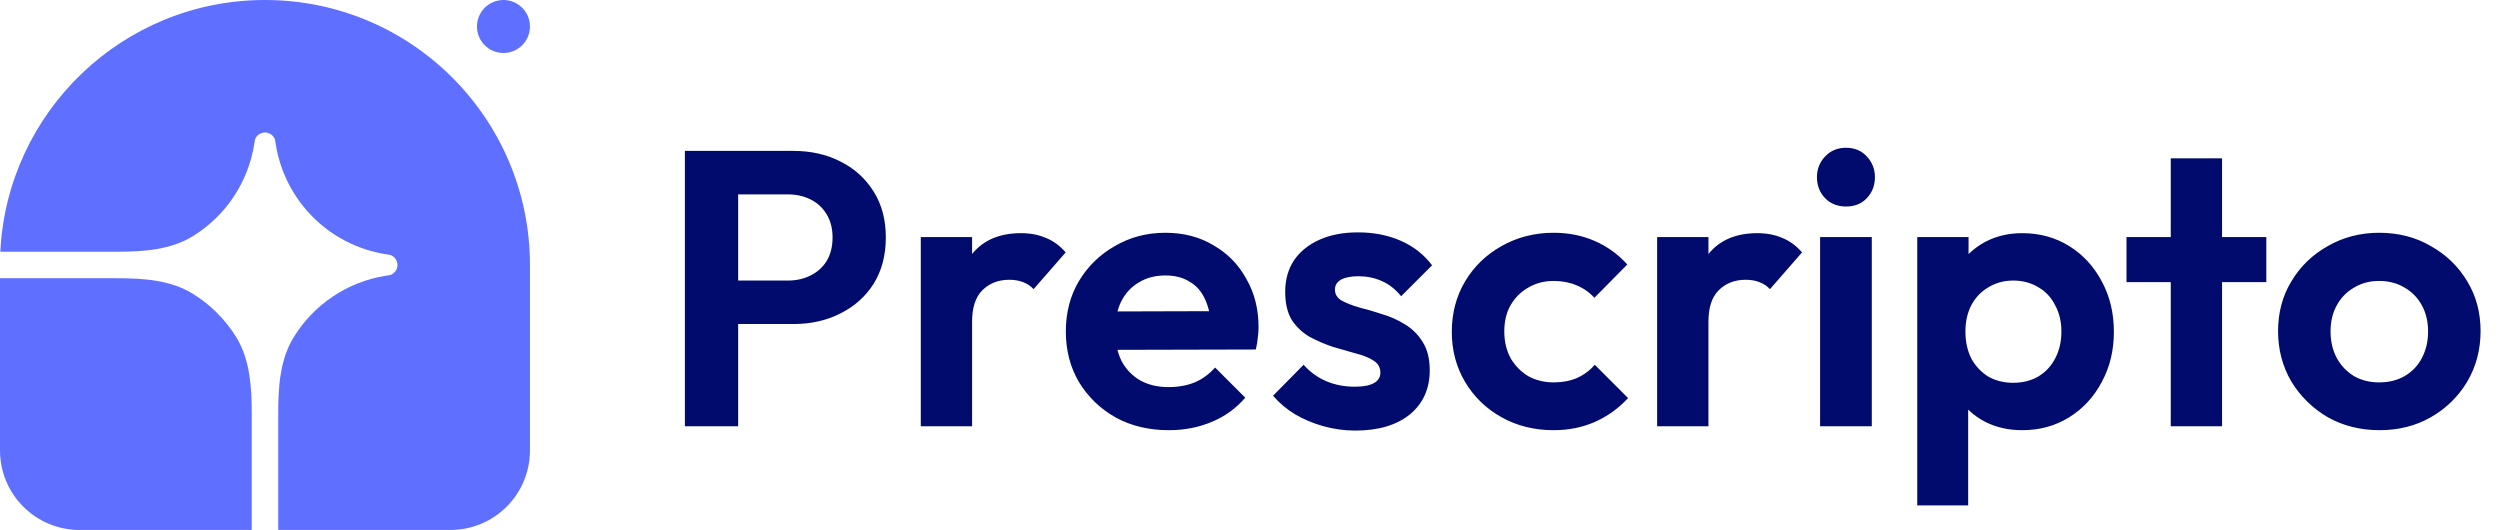
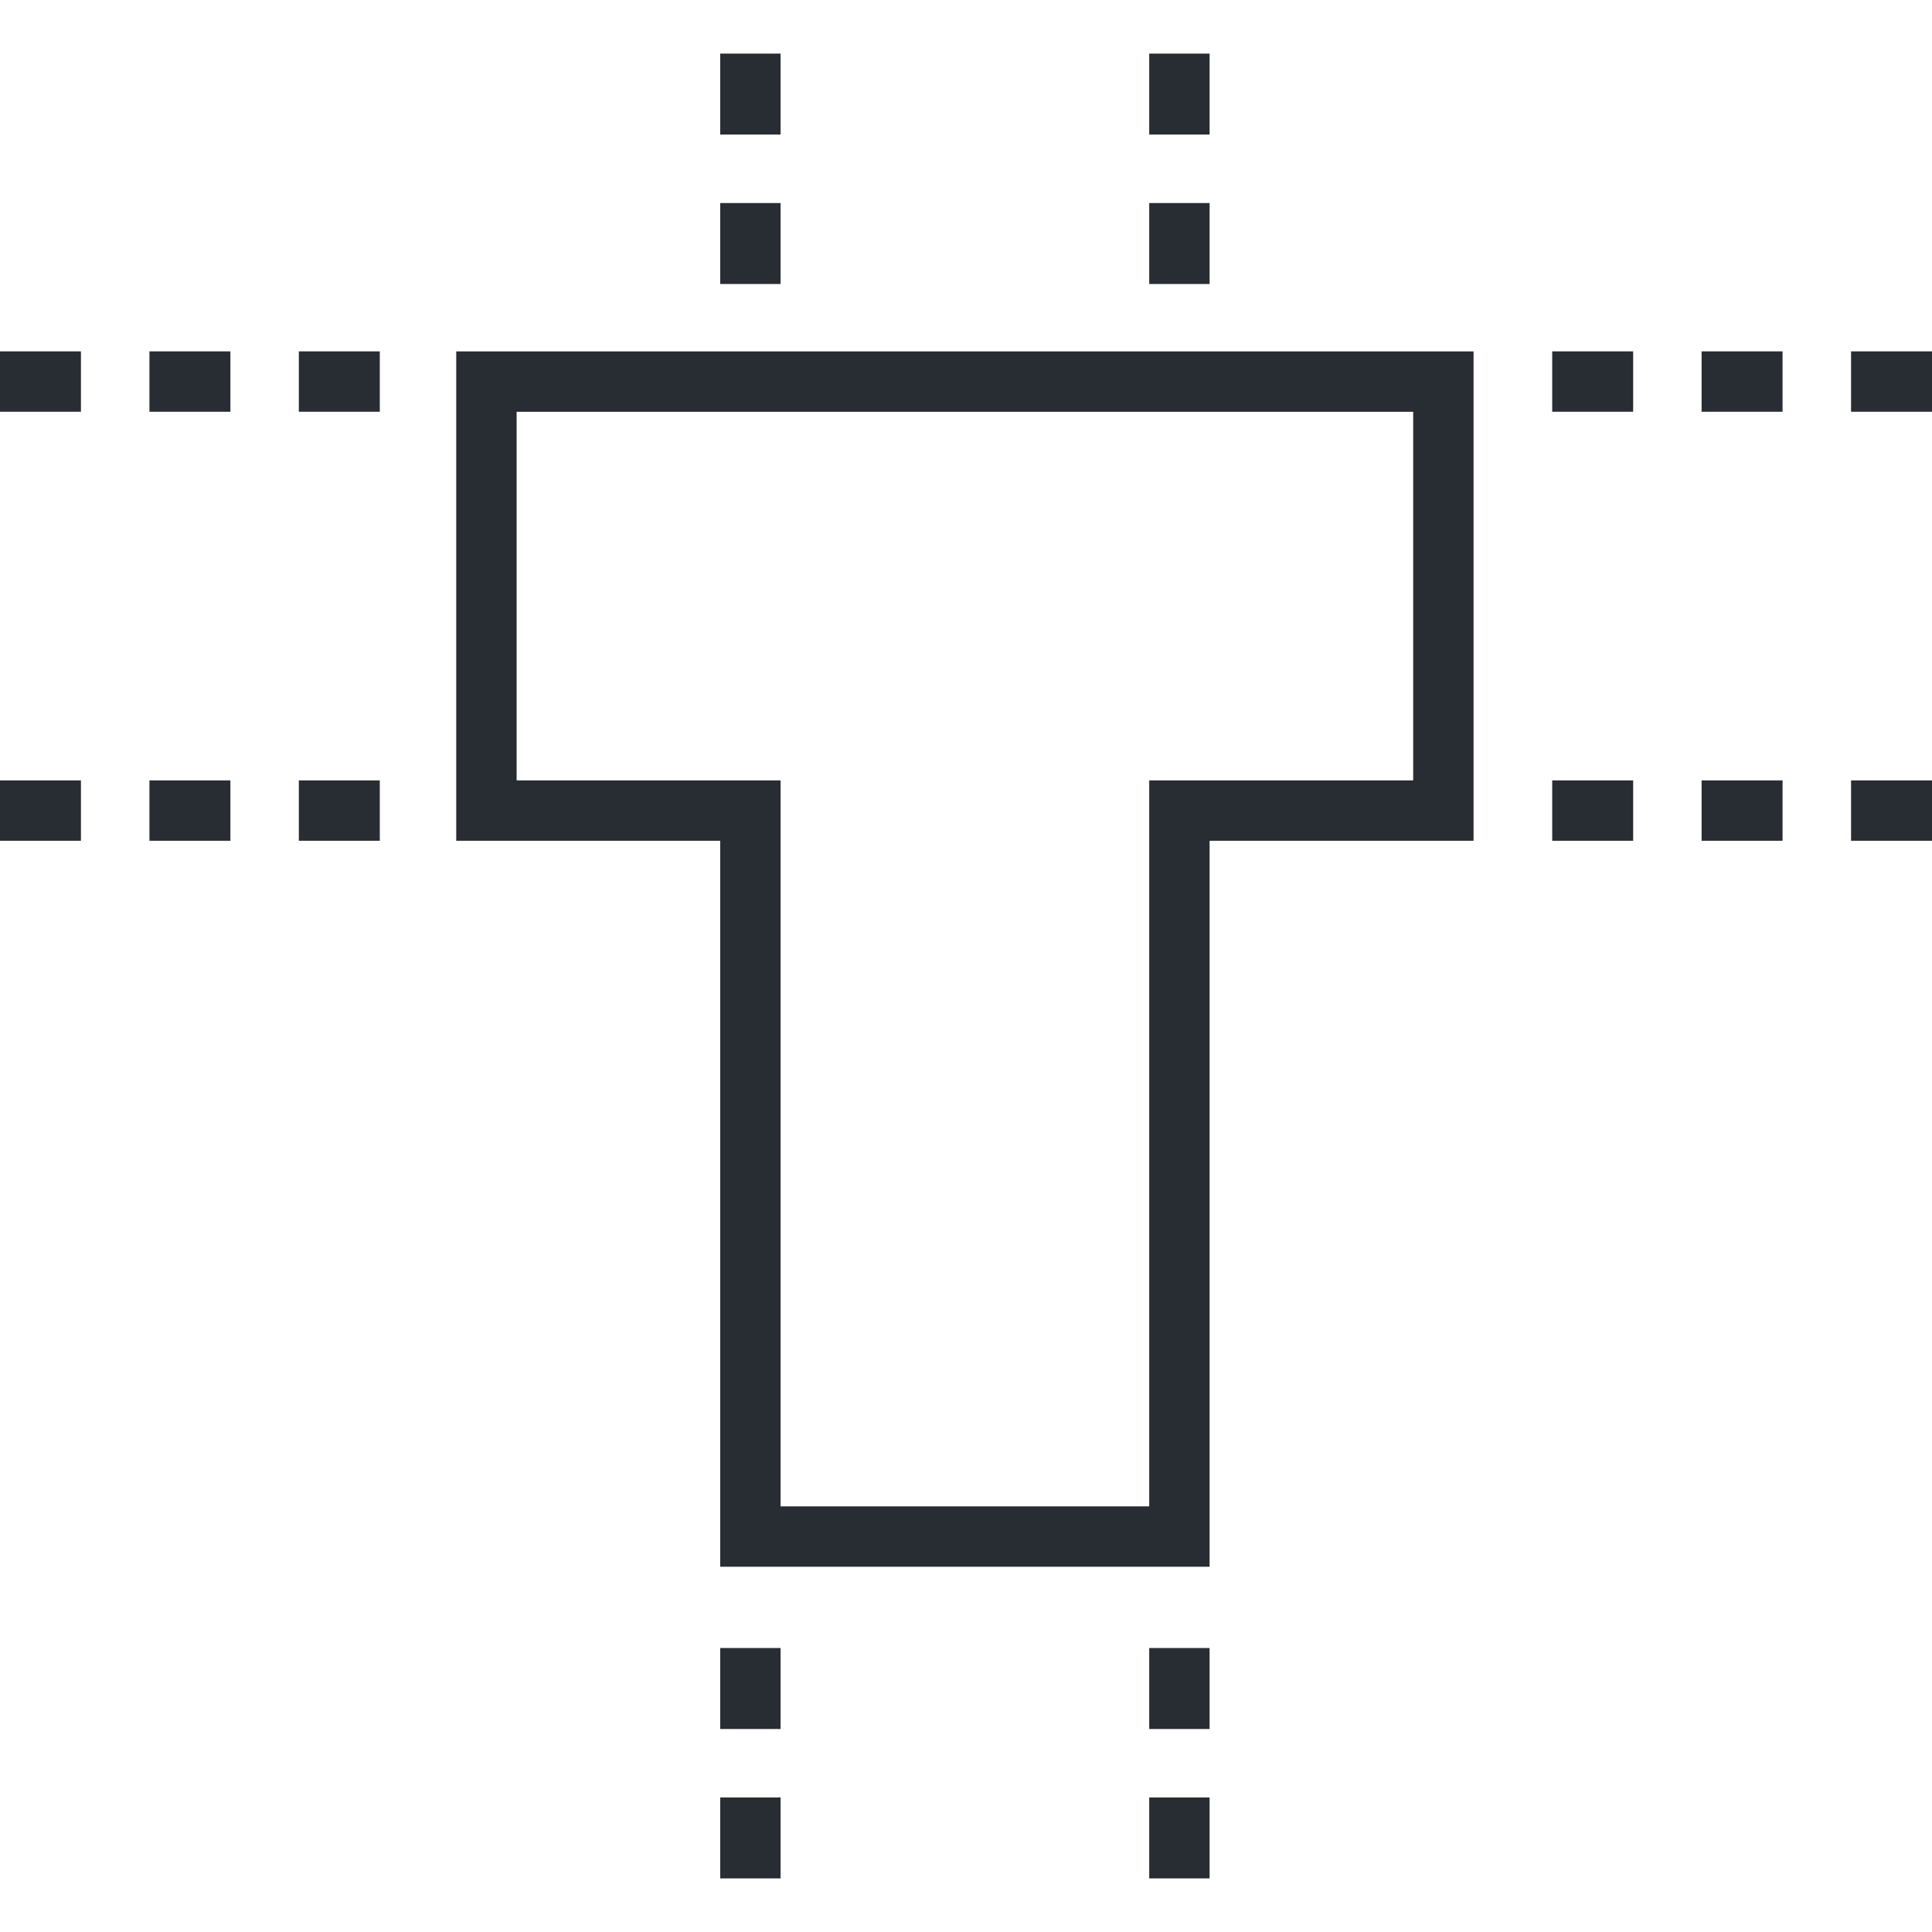
- <svg xmlns="http://www.w3.org/2000/svg" width="217" height="46" viewBox="0 0 217 46" fill="none">
-   <path d="M23 0C35.703 0 46 10.297 46 23V39.1C46 40.93 45.273 42.685 43.979 43.979C42.685 45.273 40.93 46 39.1 46H24.15V35.91C24.15 33.608 24.29 31.223 25.497 29.263C26.362 27.859 27.518 26.657 28.888 25.738C30.258 24.82 31.81 24.208 33.437 23.942L33.878 23.871C34.059 23.808 34.217 23.691 34.328 23.535C34.44 23.379 34.5 23.192 34.5 23C34.5 22.808 34.44 22.621 34.328 22.465C34.217 22.309 34.059 22.192 33.878 22.129L33.437 22.058C31.059 21.67 28.863 20.544 27.159 18.84C25.456 17.137 24.33 14.941 23.942 12.563L23.87 12.122C23.808 11.941 23.691 11.783 23.535 11.671C23.379 11.56 23.192 11.5 23 11.5C22.808 11.5 22.621 11.56 22.465 11.671C22.309 11.783 22.191 11.941 22.129 12.122L22.058 12.563C21.792 14.19 21.18 15.742 20.261 17.111C19.343 18.481 18.141 19.638 16.737 20.502C14.777 21.71 12.392 21.85 10.09 21.85H0.027C0.629 9.682 10.683 0 23 0Z" fill="#5F6FFF" />
-   <path d="M0 24.15H10.09C12.392 24.15 14.777 24.29 16.737 25.498C18.269 26.442 19.558 27.731 20.502 29.263C21.71 31.223 21.85 33.608 21.85 35.91V46H6.9C5.07 46 3.315 45.273 2.021 43.979C0.727 42.685 0 40.93 0 39.1L0 24.15ZM46 2.3C46 2.91 45.758 3.495 45.326 3.926C44.895 4.358 44.31 4.6 43.7 4.6C43.09 4.6 42.505 4.358 42.074 3.926C41.642 3.495 41.4 2.91 41.4 2.3C41.4 1.69 41.642 1.105 42.074 0.674C42.505 0.242 43.09 0 43.7 0C44.31 0 44.895 0.242 45.326 0.674C45.758 1.105 46 1.69 46 2.3Z" fill="#5F6FFF" />
-   <path d="M62.848 28.126V24.352H68.39C69.115 24.352 69.773 24.205 70.362 23.91C70.951 23.615 71.416 23.196 71.756 22.652C72.096 22.085 72.266 21.405 72.266 20.612C72.266 19.841 72.096 19.173 71.756 18.606C71.416 18.039 70.951 17.609 70.362 17.314C69.773 17.019 69.115 16.872 68.39 16.872H62.848V13.098H68.866C70.385 13.098 71.745 13.404 72.946 14.016C74.17 14.628 75.133 15.501 75.836 16.634C76.539 17.745 76.89 19.071 76.89 20.612C76.89 22.153 76.539 23.491 75.836 24.624C75.133 25.735 74.17 26.596 72.946 27.208C71.745 27.82 70.385 28.126 68.866 28.126H62.848ZM59.448 37V13.098H64.072V37H59.448ZM79.923 37V20.578H84.377V37H79.923ZM84.377 27.922L82.643 26.766C82.847 24.749 83.436 23.162 84.411 22.006C85.386 20.827 86.791 20.238 88.627 20.238C89.421 20.238 90.135 20.374 90.769 20.646C91.404 20.895 91.982 21.315 92.503 21.904L89.715 25.1C89.466 24.828 89.16 24.624 88.797 24.488C88.457 24.352 88.061 24.284 87.607 24.284C86.655 24.284 85.873 24.59 85.261 25.202C84.672 25.791 84.377 26.698 84.377 27.922ZM101.457 37.34C99.734 37.34 98.204 36.977 96.867 36.252C95.529 35.504 94.464 34.484 93.671 33.192C92.9 31.9 92.515 30.427 92.515 28.772C92.515 27.14 92.889 25.689 93.637 24.42C94.407 23.128 95.45 22.108 96.765 21.36C98.079 20.589 99.541 20.204 101.151 20.204C102.738 20.204 104.132 20.567 105.333 21.292C106.557 21.995 107.509 22.969 108.189 24.216C108.892 25.44 109.243 26.834 109.243 28.398C109.243 28.693 109.22 28.999 109.175 29.316C109.152 29.611 109.096 29.951 109.005 30.336L95.201 30.37V27.038L106.931 27.004L105.129 28.398C105.084 27.423 104.902 26.607 104.585 25.95C104.29 25.293 103.848 24.794 103.259 24.454C102.692 24.091 101.99 23.91 101.151 23.91C100.267 23.91 99.496 24.114 98.839 24.522C98.181 24.907 97.671 25.463 97.309 26.188C96.969 26.891 96.799 27.729 96.799 28.704C96.799 29.701 96.98 30.574 97.343 31.322C97.728 32.047 98.272 32.614 98.975 33.022C99.677 33.407 100.494 33.6 101.423 33.6C102.262 33.6 103.021 33.464 103.701 33.192C104.381 32.897 104.97 32.467 105.469 31.9L108.087 34.518C107.294 35.447 106.319 36.15 105.163 36.626C104.03 37.102 102.794 37.34 101.457 37.34ZM117.641 37.374C116.712 37.374 115.794 37.249 114.887 37C114.003 36.751 113.187 36.411 112.439 35.98C111.691 35.527 111.045 34.983 110.501 34.348L113.153 31.662C113.72 32.297 114.377 32.773 115.125 33.09C115.873 33.407 116.701 33.566 117.607 33.566C118.333 33.566 118.877 33.464 119.239 33.26C119.625 33.056 119.817 32.75 119.817 32.342C119.817 31.889 119.613 31.537 119.205 31.288C118.82 31.039 118.31 30.835 117.675 30.676C117.041 30.495 116.372 30.302 115.669 30.098C114.989 29.871 114.332 29.588 113.697 29.248C113.063 28.885 112.541 28.398 112.133 27.786C111.748 27.151 111.555 26.335 111.555 25.338C111.555 24.295 111.805 23.389 112.303 22.618C112.825 21.847 113.561 21.247 114.513 20.816C115.465 20.385 116.587 20.17 117.879 20.17C119.239 20.17 120.463 20.408 121.551 20.884C122.662 21.36 123.58 22.074 124.305 23.026L121.619 25.712C121.121 25.1 120.554 24.658 119.919 24.386C119.307 24.114 118.639 23.978 117.913 23.978C117.256 23.978 116.746 24.08 116.383 24.284C116.043 24.488 115.873 24.771 115.873 25.134C115.873 25.542 116.066 25.859 116.451 26.086C116.859 26.313 117.381 26.517 118.015 26.698C118.65 26.857 119.307 27.049 119.987 27.276C120.69 27.48 121.347 27.775 121.959 28.16C122.594 28.545 123.104 29.055 123.489 29.69C123.897 30.325 124.101 31.141 124.101 32.138C124.101 33.747 123.523 35.028 122.367 35.98C121.211 36.909 119.636 37.374 117.641 37.374ZM134.857 37.34C133.179 37.34 131.672 36.966 130.335 36.218C128.997 35.47 127.943 34.45 127.173 33.158C126.402 31.866 126.017 30.415 126.017 28.806C126.017 27.174 126.402 25.712 127.173 24.42C127.943 23.128 128.997 22.108 130.335 21.36C131.695 20.589 133.202 20.204 134.857 20.204C136.149 20.204 137.339 20.442 138.427 20.918C139.515 21.394 140.455 22.074 141.249 22.958L138.393 25.848C137.962 25.372 137.441 25.009 136.829 24.76C136.239 24.511 135.582 24.386 134.857 24.386C134.041 24.386 133.304 24.579 132.647 24.964C132.012 25.327 131.502 25.837 131.117 26.494C130.754 27.129 130.573 27.888 130.573 28.772C130.573 29.633 130.754 30.404 131.117 31.084C131.502 31.741 132.012 32.263 132.647 32.648C133.304 33.011 134.041 33.192 134.857 33.192C135.605 33.192 136.273 33.067 136.863 32.818C137.475 32.546 137.996 32.161 138.427 31.662L141.317 34.552C140.478 35.459 139.515 36.15 138.427 36.626C137.339 37.102 136.149 37.34 134.857 37.34ZM143.839 37V20.578H148.293V37H143.839ZM148.293 27.922L146.559 26.766C146.763 24.749 147.353 23.162 148.327 22.006C149.302 20.827 150.707 20.238 152.543 20.238C153.337 20.238 154.051 20.374 154.685 20.646C155.32 20.895 155.898 21.315 156.419 21.904L153.631 25.1C153.382 24.828 153.076 24.624 152.713 24.488C152.373 24.352 151.977 24.284 151.523 24.284C150.571 24.284 149.789 24.59 149.177 25.202C148.588 25.791 148.293 26.698 148.293 27.922ZM157.984 37V20.578H162.472V37H157.984ZM160.228 17.926C159.502 17.926 158.902 17.688 158.426 17.212C157.95 16.713 157.712 16.101 157.712 15.376C157.712 14.673 157.95 14.073 158.426 13.574C158.902 13.075 159.502 12.826 160.228 12.826C160.976 12.826 161.576 13.075 162.03 13.574C162.506 14.073 162.744 14.673 162.744 15.376C162.744 16.101 162.506 16.713 162.03 17.212C161.576 17.688 160.976 17.926 160.228 17.926ZM175.529 37.34C174.351 37.34 173.285 37.102 172.333 36.626C171.381 36.127 170.622 35.459 170.055 34.62C169.489 33.781 169.183 32.818 169.137 31.73V25.916C169.183 24.828 169.489 23.865 170.055 23.026C170.645 22.165 171.404 21.485 172.333 20.986C173.285 20.487 174.351 20.238 175.529 20.238C177.048 20.238 178.408 20.612 179.609 21.36C180.811 22.108 181.751 23.128 182.431 24.42C183.134 25.712 183.485 27.174 183.485 28.806C183.485 30.415 183.134 31.866 182.431 33.158C181.751 34.45 180.811 35.47 179.609 36.218C178.408 36.966 177.048 37.34 175.529 37.34ZM174.747 33.226C175.563 33.226 176.289 33.045 176.923 32.682C177.558 32.297 178.045 31.775 178.385 31.118C178.748 30.438 178.929 29.656 178.929 28.772C178.929 27.911 178.748 27.151 178.385 26.494C178.045 25.814 177.558 25.293 176.923 24.93C176.289 24.545 175.563 24.352 174.747 24.352C173.954 24.352 173.24 24.545 172.605 24.93C171.971 25.293 171.472 25.814 171.109 26.494C170.769 27.151 170.599 27.911 170.599 28.772C170.599 29.656 170.769 30.438 171.109 31.118C171.472 31.775 171.959 32.297 172.571 32.682C173.206 33.045 173.931 33.226 174.747 33.226ZM166.417 43.868V20.578H170.871V24.896L170.123 28.874L170.837 32.852V43.868H166.417ZM188.421 37V13.744H192.875V37H188.421ZM184.579 24.488V20.578H196.717V24.488H184.579ZM206.542 37.34C204.887 37.34 203.391 36.966 202.054 36.218C200.739 35.447 199.685 34.416 198.892 33.124C198.121 31.809 197.736 30.347 197.736 28.738C197.736 27.129 198.121 25.689 198.892 24.42C199.662 23.128 200.716 22.108 202.054 21.36C203.391 20.589 204.876 20.204 206.508 20.204C208.185 20.204 209.681 20.589 210.996 21.36C212.333 22.108 213.387 23.128 214.158 24.42C214.928 25.689 215.314 27.129 215.314 28.738C215.314 30.347 214.928 31.809 214.158 33.124C213.387 34.416 212.333 35.447 210.996 36.218C209.681 36.966 208.196 37.34 206.542 37.34ZM206.508 33.192C207.346 33.192 208.083 33.011 208.718 32.648C209.375 32.263 209.874 31.741 210.214 31.084C210.576 30.404 210.758 29.633 210.758 28.772C210.758 27.911 210.576 27.151 210.214 26.494C209.851 25.837 209.352 25.327 208.718 24.964C208.083 24.579 207.346 24.386 206.508 24.386C205.692 24.386 204.966 24.579 204.332 24.964C203.697 25.327 203.198 25.837 202.836 26.494C202.473 27.151 202.292 27.911 202.292 28.772C202.292 29.633 202.473 30.404 202.836 31.084C203.198 31.741 203.697 32.263 204.332 32.648C204.966 33.011 205.692 33.192 206.508 33.192Z" fill="#000B6D" />
+ <svg xmlns="http://www.w3.org/2000/svg" version="1.1" id="Layer_1" x="0px" y="0px" width="128px" height="128px" viewBox="0 0 128 128" enable-background="new 0 0 128 128" xml:space="preserve">
+   <g>
+     <g>
+       <g>
+         <path fill="#282D33" d="M80.139,103.801H47.715V55.703H30.227V23.282h67.4v32.421H80.139V103.801z M51.715,99.801h24.424V51.703     h17.488V27.282h-59.4v24.421h17.488V99.801z" />
+       </g>
+       <g>
+         <g>
+           <rect y="23.279" fill="#282D33" width="5.362" height="4" />
+         </g>
+         <g>
+           <rect x="9.901" y="23.279" fill="#282D33" width="5.363" height="4" />
+         </g>
+         <g>
+           <rect x="19.799" y="23.279" fill="#282D33" width="5.364" height="4" />
+         </g>
+       </g>
+       <g>
+         <g>
+           <rect x="102.838" y="23.279" fill="#282D33" width="5.363" height="4" />
+         </g>
+         <g>
+           <rect x="112.736" y="23.279" fill="#282D33" width="5.363" height="4" />
+         </g>
+         <g>
+           <rect x="122.637" y="23.279" fill="#282D33" width="5.363" height="4" />
+         </g>
+       </g>
+       <g>
+         <g>
+           <rect x="76.139" y="3.551" fill="#282D33" width="4" height="5.363" />
+         </g>
+         <g>
+           <rect x="76.139" y="13.452" fill="#282D33" width="4" height="5.364" />
+         </g>
+       </g>
+       <g>
+         <g>
+           <rect x="47.715" y="3.551" fill="#282D33" width="4" height="5.363" />
+         </g>
+         <g>
+           <rect x="47.715" y="13.452" fill="#282D33" width="4" height="5.364" />
+         </g>
+       </g>
+       <g>
+         <g>
+           <rect x="76.139" y="109.186" fill="#282D33" width="4" height="5.365" />
+         </g>
+         <g>
+           <rect x="76.139" y="119.086" fill="#282D33" width="4" height="5.363" />
+         </g>
+       </g>
+       <g>
+         <g>
+           <rect x="47.715" y="109.186" fill="#282D33" width="4" height="5.365" />
+         </g>
+         <g>
+           <rect x="47.715" y="119.086" fill="#282D33" width="4" height="5.363" />
+         </g>
+       </g>
+       <g>
+         <g>
+           <rect y="51.703" fill="#282D33" width="5.362" height="4" />
+         </g>
+         <g>
+           <rect x="9.901" y="51.703" fill="#282D33" width="5.363" height="4" />
+         </g>
+         <g>
+           <rect x="19.799" y="51.703" fill="#282D33" width="5.364" height="4" />
+         </g>
+       </g>
+       <g>
+         <g>
+           <rect x="102.838" y="51.703" fill="#282D33" width="5.363" height="4" />
+         </g>
+         <g>
+           <rect x="112.736" y="51.703" fill="#282D33" width="5.363" height="4" />
+         </g>
+         <g>
+           <rect x="122.637" y="51.703" fill="#282D33" width="5.363" height="4" />
+         </g>
+       </g>
+     </g>
+   </g>
</svg>
